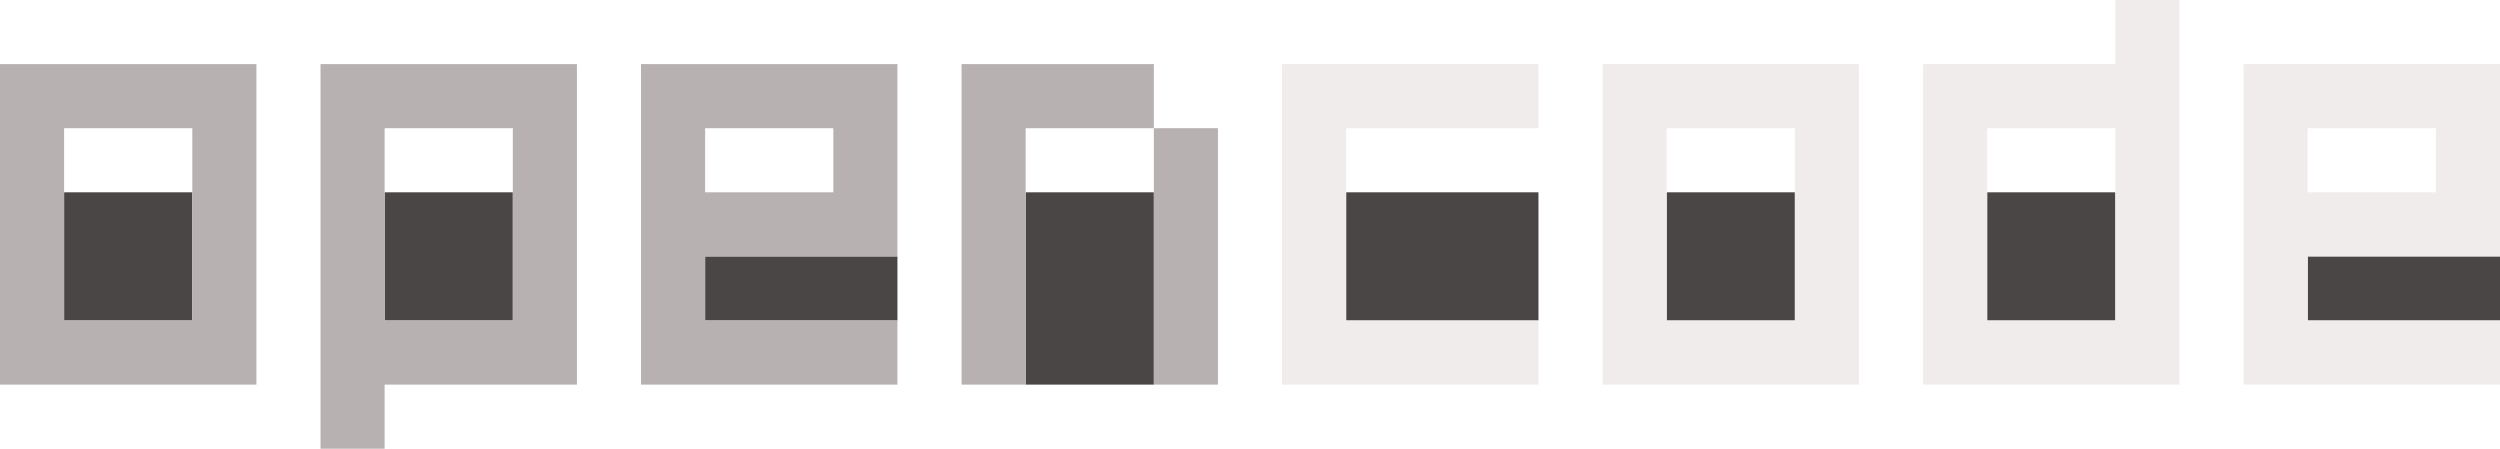
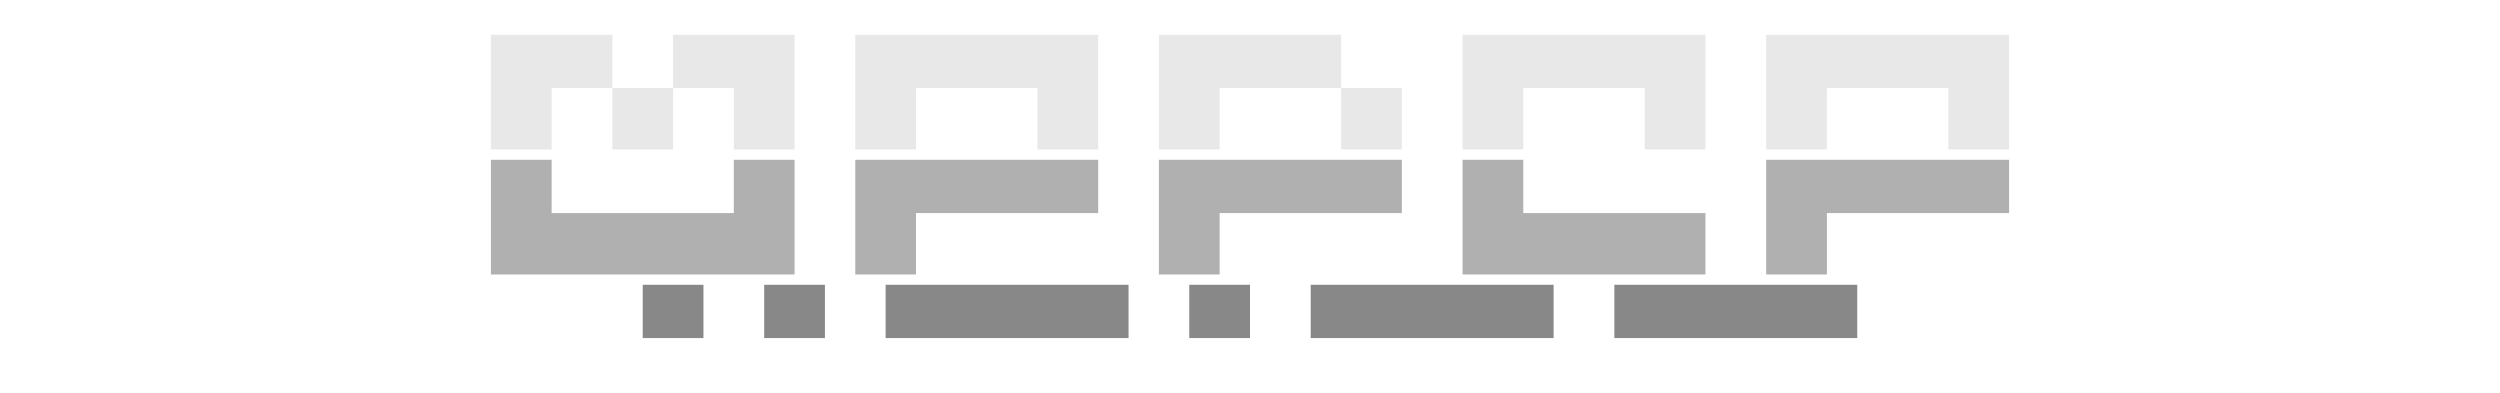
- <svg xmlns="http://www.w3.org/2000/svg" width="234" height="42" viewBox="0 0 234 42" fill="none">
-   <path d="M18 30H6V18H18V30Z" fill="#4B4646" />
-   <path d="M18 12H6V30H18V12ZM24 36H0V6H24V36Z" fill="#B7B1B1" />
-   <path d="M48 30H36V18H48V30Z" fill="#4B4646" />
-   <path d="M36 30H48V12H36V30ZM54 36H36V42H30V6H54V36Z" fill="#B7B1B1" />
-   <path d="M84 24V30H66V24H84Z" fill="#4B4646" />
-   <path d="M84 24H66V30H84V36H60V6H84V24ZM66 18H78V12H66V18Z" fill="#B7B1B1" />
-   <path d="M108 36H96V18H108V36Z" fill="#4B4646" />
-   <path d="M108 12H96V36H90V6H108V12ZM114 36H108V12H114V36Z" fill="#B7B1B1" />
-   <path d="M144 30H126V18H144V30Z" fill="#4B4646" />
-   <path d="M144 12H126V30H144V36H120V6H144V12Z" fill="#F1ECEC" />
-   <path d="M168 30H156V18H168V30Z" fill="#4B4646" />
-   <path d="M168 12H156V30H168V12ZM174 36H150V6H174V36Z" fill="#F1ECEC" />
-   <path d="M198 30H186V18H198V30Z" fill="#4B4646" />
-   <path d="M198 12H186V30H198V12ZM204 36H180V6H198V0H204V36Z" fill="#F1ECEC" />
-   <path d="M234 24V30H216V24H234Z" fill="#4B4646" />
-   <path d="M216 12V18H228V12H216ZM234 24H216V30H234V36H210V6H234V24Z" fill="#F1ECEC" />
+ <svg xmlns="http://www.w3.org/2000/svg" viewBox="0 0 420 66" width="420" height="66">
+   <style>
+     text {
+       font-family: 'Courier New', 'Lucida Console', monospace;
+       font-size: 17px;
+       letter-spacing: 0;
+       white-space: pre;
+     }
+     .row1 { fill: #e8e8e8; }
+     .row2 { fill: #b0b0b0; }
+     .row3 { fill: #888888; }
+   </style>
+   <text class="row1" x="50%" y="20" text-anchor="middle">█▀▄▀█ █▀▀█   █▀▀▄ █▀▀█ █▀▀█</text>
+   <text class="row2" x="50%" y="41" text-anchor="middle">█▄▄▄█ █▀▀▀   █▀▀▀ █▄▄▄ █▀▀▀</text>
+   <text class="row3" x="50%" y="62" text-anchor="middle">▀   ▀ ▀▀▀▀   ▀    ▀▀▀▀ ▀▀▀▀</text>
</svg>
